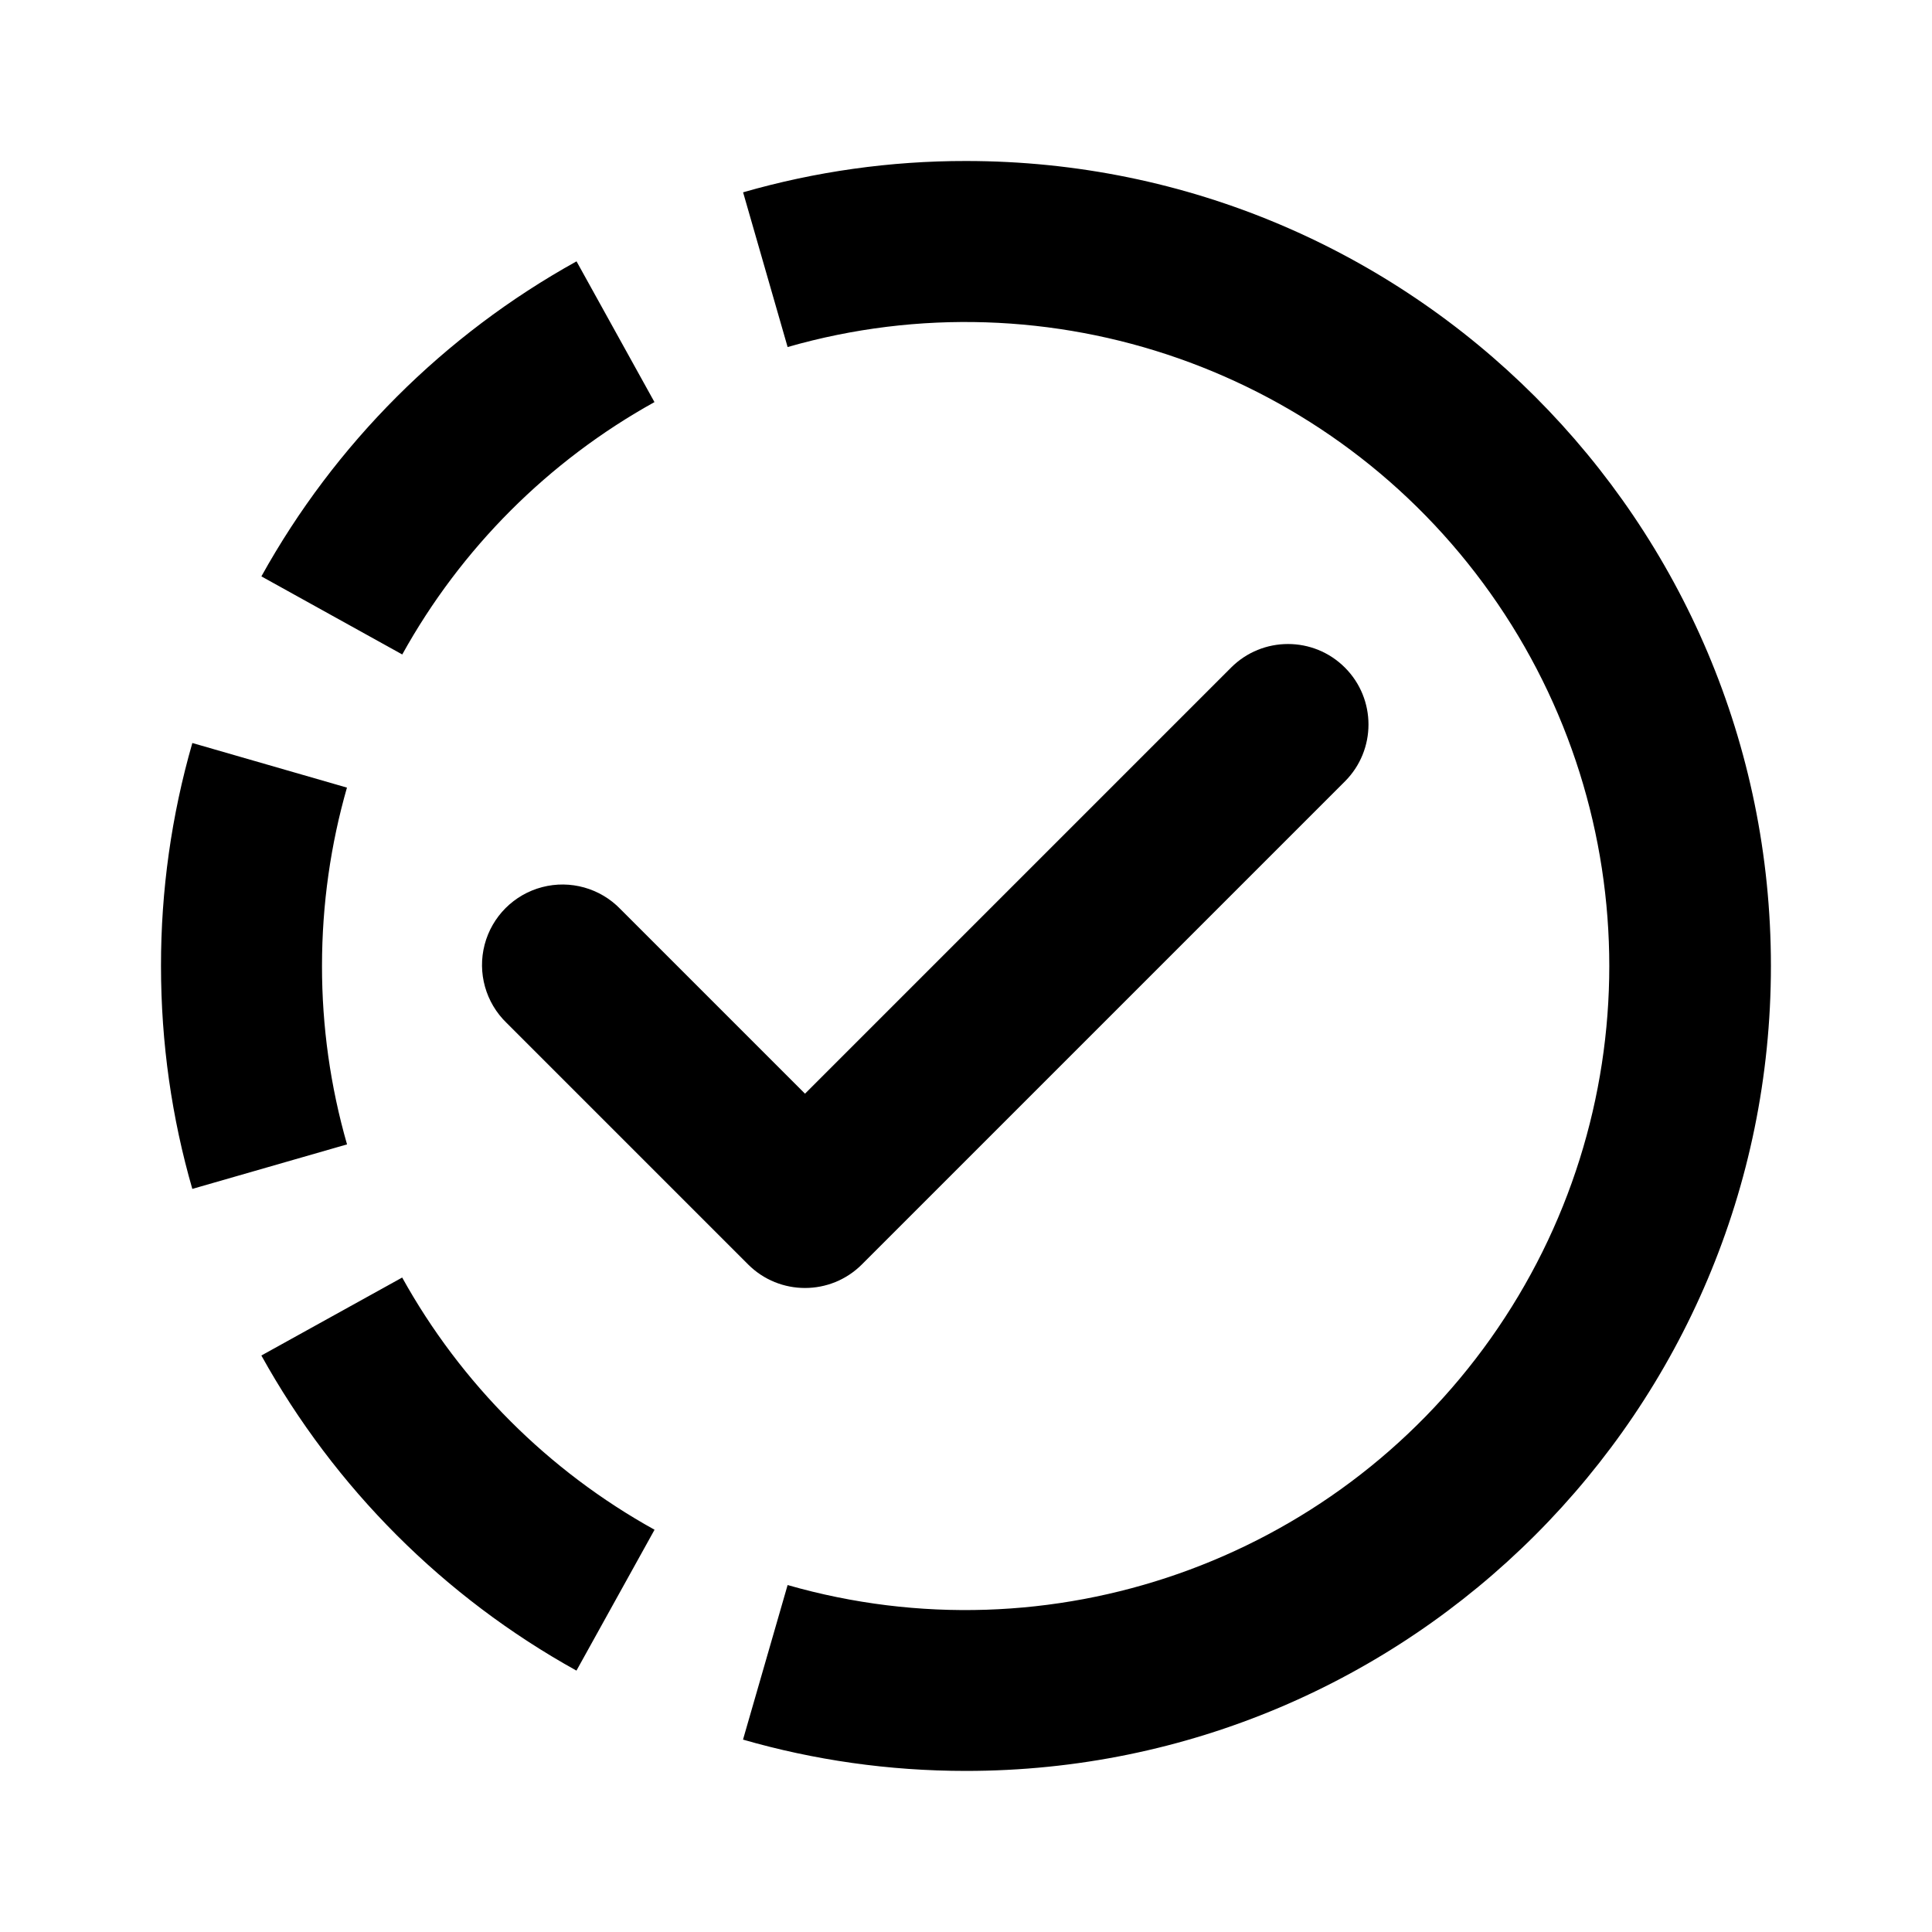
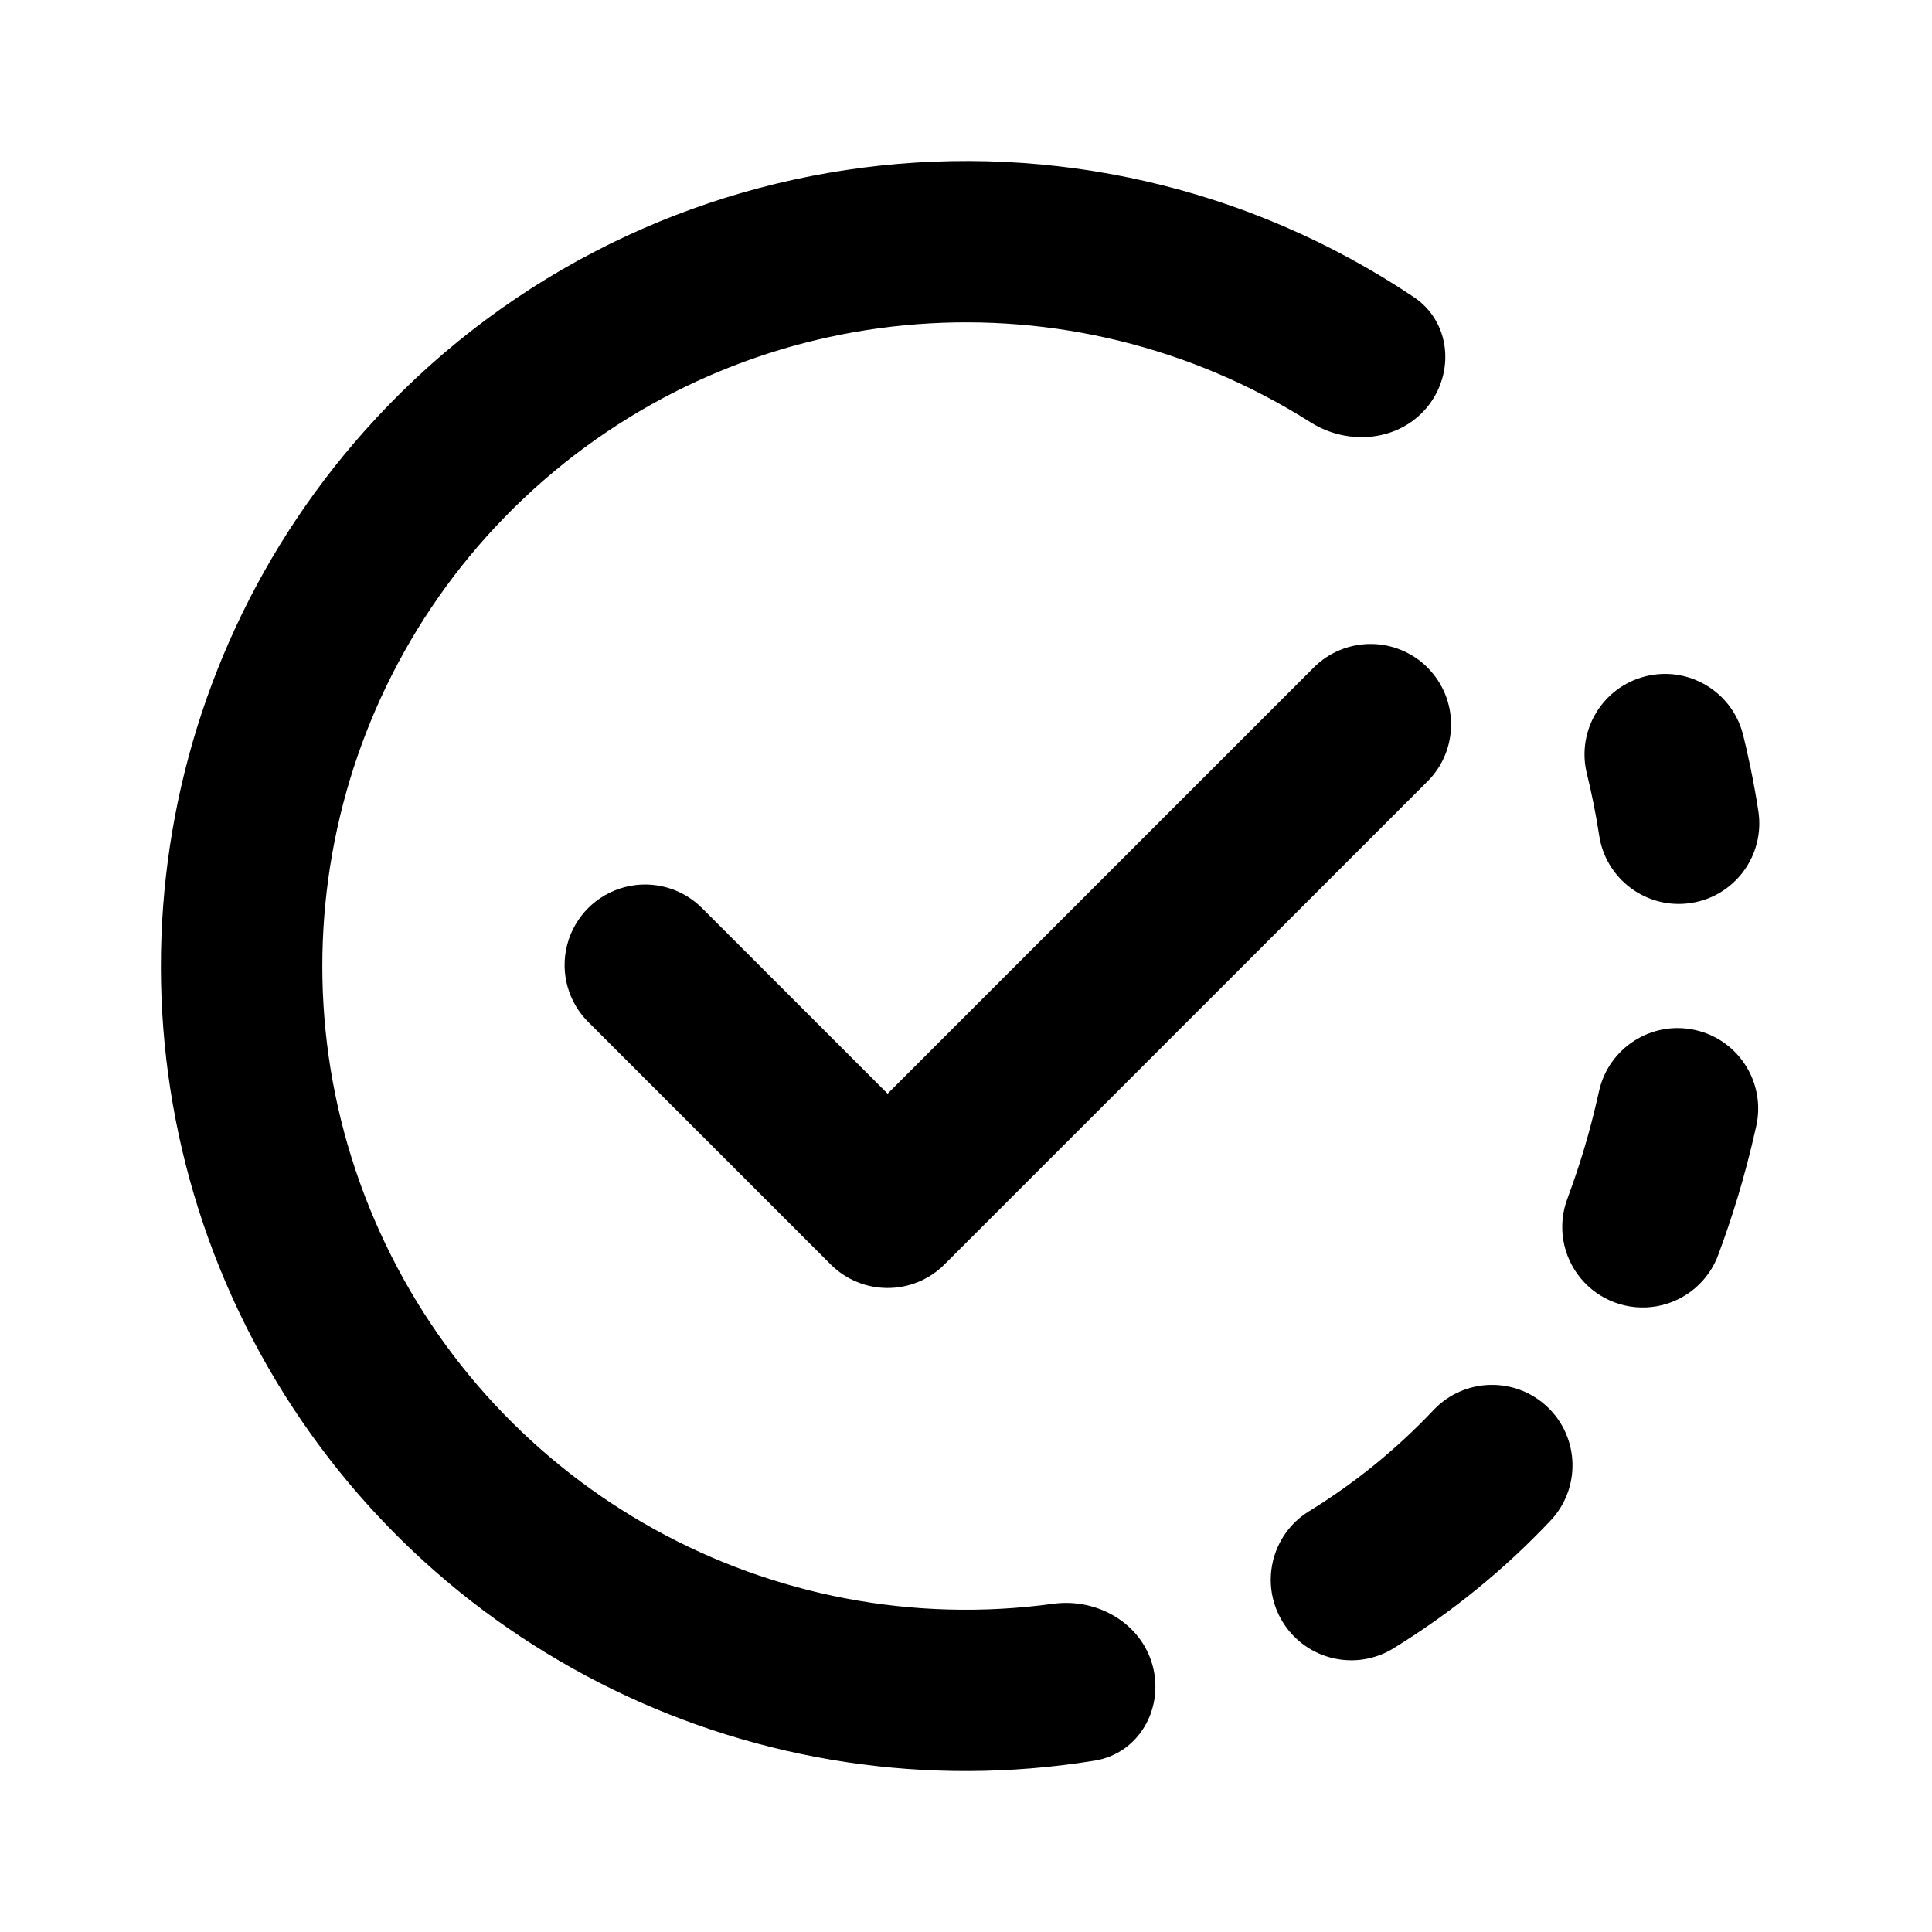
<svg xmlns="http://www.w3.org/2000/svg" fill="none" viewBox="0 0 24 24">
-   <path d="M12 2a9.97 9.97 0 0 0-2.769.389l.553 1.922a8 8 0 1 1 0 15.379l-.554 1.92c.88.254 1.81.389 2.769.389 5.523 0 10-4.477 10-10S17.523 2 12 2ZM7.161 3.247A10.043 10.043 0 0 0 3.247 7.16l1.75.97A8.042 8.042 0 0 1 8.13 4.995l-.969-1.75ZM2.389 9.231A9.976 9.976 0 0 0 2 12c0 .96.135 1.889.389 2.769l1.922-.553A8.005 8.005 0 0 1 4 12c0-.77.109-1.514.31-2.216L2.39 9.23Zm.858 7.608a10.043 10.043 0 0 0 3.914 3.914l.97-1.75a8.042 8.042 0 0 1-3.135-3.133l-1.75.969Z" fill="#000" />
-   <path d="M16.707 8.293a1 1 0 0 1 0 1.414l-6 6a1 1 0 0 1-1.414 0l-3-3a1 1 0 1 1 1.414-1.414L10 13.586l5.293-5.293a1 1 0 0 1 1.414 0Z" fill="#000" />
+   <path d="M14.319 20.694c.142.534-.174 1.089-.72 1.177a9.999 9.999 0 0 1-9.077-16.51 10 10 0 0 1 13.04-1.671c.46.307.516.943.165 1.37-.352.425-.98.481-1.447.186a7.996 7.996 0 1 0-3.199 14.677c.547-.075 1.096.238 1.238.771Zm4.906-3.214a1 1 0 0 1 .032 1.414 9.598 9.598 0 0 1-1.94 1.578 1 1 0 1 1-1.062-1.695 7.606 7.606 0 0 0 1.556-1.264 1 1 0 0 1 1.414-.033Zm1.832-4.685a1 1 0 0 1 .76 1.193c-.15.673-.313 1.168-.467 1.586a1 1 0 1 1-1.877-.69c.132-.359.266-.765.391-1.33a1 1 0 0 1 1.193-.759Zm-.622-4.392a1 1 0 0 1 1.217.72c.046.18.137.589.192.961a1 1 0 1 1-1.979.29 8.788 8.788 0 0 0-.15-.754 1 1 0 0 1 .72-1.217Z" fill="#000" />
+   <path d="M17.733 8.293a1 1 0 0 1 0 1.414l-6 6a1 1 0 0 1-1.414 0l-3-3a1 1 0 1 1 1.414-1.414l2.293 2.293 5.293-5.293a1 1 0 0 1 1.415 0Z" fill="#000" />
</svg>
